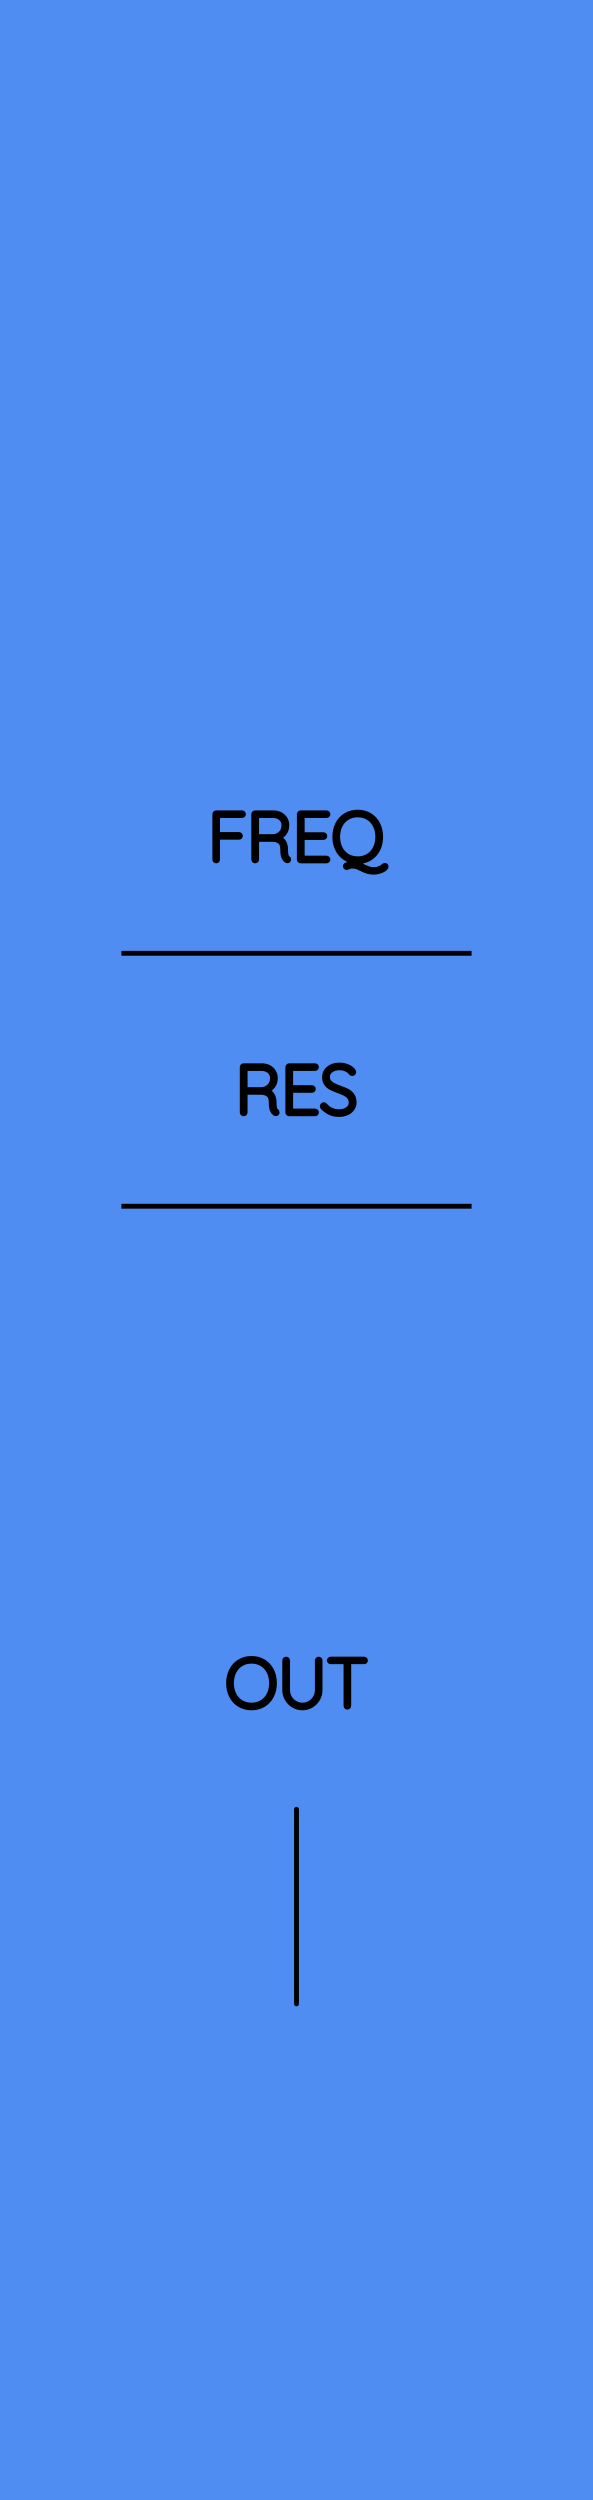
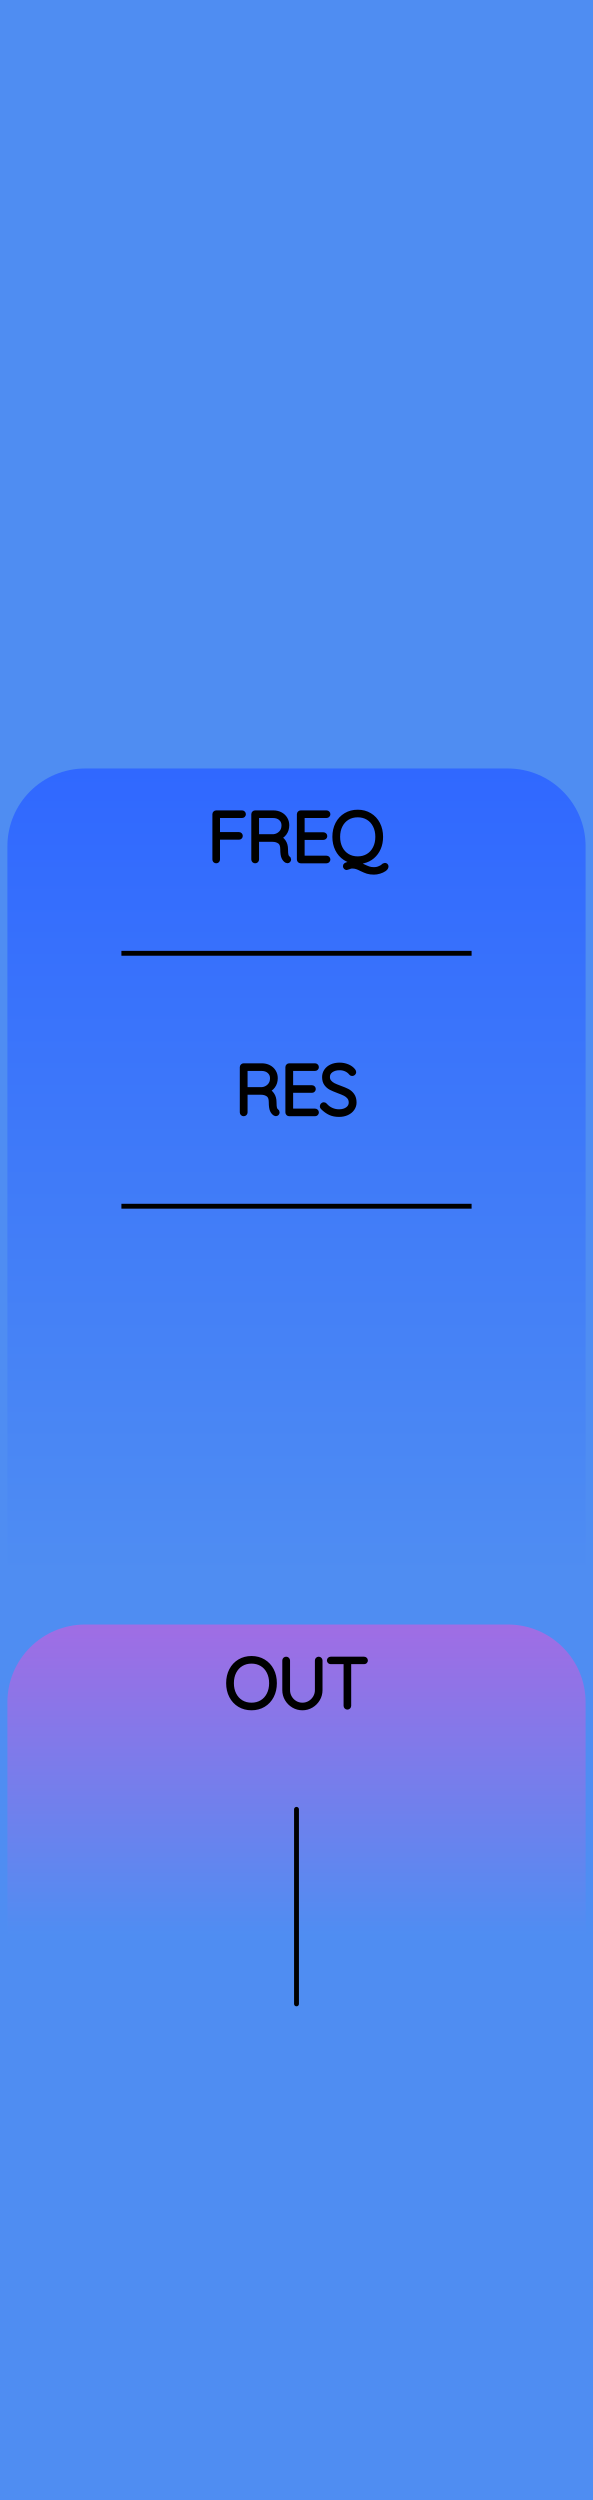
<svg xmlns="http://www.w3.org/2000/svg" width="30.48mm" height="128.50mm" viewBox="0 0 30.48 128.50">
  <g id="PanelLayer">
+     <defs>
+       <linearGradient id="gradient_controls" x1="0" y1="39.5" x2="0" y2="81" gradientUnits="userSpaceOnUse">
+         <stop style="stop-color:#3068ff;stop-opacity:1;" offset="0" />
+         <stop style="stop-color:#4f8df2;stop-opacity:1;" offset="1" />
+       </linearGradient>
+       <linearGradient id="gradient_output" x1="0" y1="83.5" x2="0" y2="99.5" gradientUnits="userSpaceOnUse">
+         <stop style="stop-color:#a06de4;stop-opacity:1;" offset="0" />
+         <stop style="stop-color:#4f8df2;stop-opacity:1;" offset="1" />
+       </linearGradient>
+     </defs>
    <rect id="border_rect" width="30.48" height="128.5" x="0" y="0" style="display:inline;fill:#4f8df2;fill-opacity:1;stroke:none;" />
+     <path id="controls_art" d="M 0.38,81.00 L 0.38,43.50 A 4 4 0 0 1 4.38 39.5 L 26.10,39.50 A 4 4 0 0 1 30.1 43.5 L 30.10,39.50 L 30.10,81.00 z" style="fill:url(#gradient_controls);fill-opacity:1;stroke-width:0;" />
+     <path id="output_art" d="M 0.38,99.50 L 0.38,87.50 A 4 4 0 0 1 4.38 83.5 L 26.10,83.50 A 4 4 0 0 1 30.1 87.5 L 30.10,83.50 L 30.10,99.50 z" style="fill:url(#gradient_output);fill-opacity:1;stroke-width:0;" />
    <path d="M 6.24,49.00 L 24.24,49.00 z " style="stroke:#000000;stroke-width:0.25;stroke-linecap:round;stroke-linejoin:bevel;stroke-dasharray:none" />
    <path d="M12.513 41.85Q12.513 41.882 12.492 41.901Q12.471 41.92 12.443 41.92H11.183V42.894H12.284Q12.312 42.894 12.333 42.915Q12.354 42.937 12.354 42.965Q12.354 42.996 12.333 43.016Q12.312 43.035 12.284 43.035H11.183V44.178Q11.183 44.206 11.164 44.228Q11.144 44.249 11.113 44.249Q11.081 44.249 11.061 44.228Q11.042 44.206 11.042 44.178V41.85Q11.042 41.822 11.063 41.801Q11.084 41.779 11.113 41.779H12.443Q12.471 41.779 12.492 41.801Q12.513 41.822 12.513 41.85ZM14.838 44.175Q14.838 44.206 14.818 44.226Q14.799 44.245 14.771 44.245Q14.75 44.245 14.739 44.238Q14.644 44.185 14.587 44.06Q14.531 43.935 14.531 43.649Q14.531 43.36 14.376 43.252Q14.22 43.145 14.016 43.145H13.19V44.178Q13.19 44.206 13.169 44.228Q13.148 44.249 13.116 44.249Q13.085 44.249 13.063 44.228Q13.042 44.206 13.042 44.178V41.85Q13.042 41.822 13.063 41.801Q13.085 41.779 13.113 41.779H14.044Q14.249 41.779 14.407 41.862Q14.566 41.945 14.654 42.09Q14.743 42.234 14.743 42.418Q14.743 42.654 14.617 42.824Q14.492 42.993 14.291 43.053Q14.46 43.106 14.57 43.263Q14.679 43.42 14.679 43.649Q14.679 43.886 14.709 43.979Q14.739 44.072 14.799 44.111Q14.838 44.136 14.838 44.175ZM14.062 43.004Q14.284 42.982 14.439 42.827Q14.594 42.672 14.594 42.421Q14.594 42.203 14.439 42.062Q14.284 41.92 14.026 41.92H13.19V43.004ZM16.856 44.178Q16.856 44.21 16.835 44.229Q16.813 44.249 16.785 44.249H15.455Q15.427 44.249 15.406 44.228Q15.385 44.206 15.385 44.178V41.85Q15.385 41.822 15.406 41.801Q15.427 41.779 15.455 41.779H16.785Q16.813 41.779 16.835 41.801Q16.856 41.822 16.856 41.85Q16.856 41.882 16.835 41.901Q16.813 41.92 16.785 41.92H15.533V42.905H16.626Q16.655 42.905 16.676 42.926Q16.697 42.947 16.697 42.975Q16.697 43.007 16.676 43.026Q16.655 43.046 16.626 43.046H15.533V44.108H16.785Q16.813 44.108 16.835 44.129Q16.856 44.15 16.856 44.178ZM19.844 44.538Q19.844 44.605 19.745 44.674Q19.646 44.743 19.5 44.787Q19.353 44.831 19.223 44.831Q19.029 44.831 18.895 44.789Q18.761 44.746 18.588 44.662Q18.443 44.587 18.337 44.552Q18.232 44.517 18.094 44.517Q18.045 44.517 18.004 44.529Q17.963 44.542 17.907 44.566Q17.843 44.595 17.822 44.595Q17.794 44.595 17.773 44.573Q17.752 44.552 17.752 44.52Q17.752 44.478 17.791 44.461L18.306 44.281Q17.985 44.263 17.736 44.097Q17.487 43.931 17.348 43.651Q17.209 43.37 17.209 43.014Q17.209 42.644 17.358 42.354Q17.508 42.065 17.776 41.905Q18.045 41.744 18.387 41.744Q18.729 41.744 18.997 41.905Q19.265 42.065 19.415 42.354Q19.565 42.644 19.565 43.014Q19.565 43.332 19.454 43.589Q19.343 43.847 19.14 44.02Q18.937 44.192 18.672 44.252L18.239 44.394Q18.348 44.404 18.442 44.439Q18.535 44.475 18.666 44.538Q18.835 44.619 18.951 44.658Q19.068 44.697 19.223 44.697Q19.353 44.697 19.447 44.663Q19.54 44.63 19.629 44.58Q19.657 44.566 19.696 44.528Q19.717 44.506 19.74 44.492Q19.763 44.478 19.784 44.478Q19.812 44.478 19.828 44.494Q19.844 44.51 19.844 44.538ZM18.387 44.143Q18.687 44.143 18.921 44.002Q19.156 43.861 19.286 43.603Q19.417 43.346 19.417 43.014Q19.417 42.682 19.286 42.425Q19.156 42.167 18.921 42.026Q18.687 41.885 18.387 41.885Q18.087 41.885 17.852 42.026Q17.618 42.167 17.487 42.425Q17.357 42.682 17.357 43.014Q17.357 43.346 17.487 43.603Q17.618 43.861 17.852 44.002Q18.087 44.143 18.387 44.143Z" style="stroke:#000000;stroke-width:0.25;stroke-linecap:round;stroke-linejoin:bevel" />
    <path d="M 6.24,62.00 L 24.24,62.00 z " style="stroke:#000000;stroke-width:0.25;stroke-linecap:round;stroke-linejoin:bevel;stroke-dasharray:none" />
    <path d="M14.247 57.175Q14.247 57.206 14.227 57.226Q14.208 57.245 14.18 57.245Q14.159 57.245 14.148 57.238Q14.053 57.185 13.996 57.06Q13.94 56.935 13.94 56.649Q13.94 56.36 13.785 56.252Q13.63 56.145 13.425 56.145H12.6V57.178Q12.6 57.206 12.578 57.228Q12.557 57.249 12.525 57.249Q12.494 57.249 12.473 57.228Q12.451 57.206 12.451 57.178V54.85Q12.451 54.822 12.473 54.801Q12.494 54.779 12.522 54.779H13.453Q13.658 54.779 13.816 54.862Q13.975 54.945 14.063 55.09Q14.152 55.234 14.152 55.418Q14.152 55.654 14.026 55.824Q13.901 55.993 13.7 56.053Q13.87 56.106 13.979 56.263Q14.088 56.42 14.088 56.649Q14.088 56.886 14.118 56.979Q14.148 57.072 14.208 57.111Q14.247 57.136 14.247 57.175ZM13.471 56.004Q13.693 55.982 13.848 55.827Q14.004 55.672 14.004 55.421Q14.004 55.203 13.848 55.062Q13.693 54.92 13.435 54.92H12.6V56.004ZM16.265 57.178Q16.265 57.21 16.244 57.229Q16.223 57.249 16.194 57.249H14.864Q14.836 57.249 14.815 57.228Q14.794 57.206 14.794 57.178V54.85Q14.794 54.822 14.815 54.801Q14.836 54.779 14.864 54.779H16.194Q16.223 54.779 16.244 54.801Q16.265 54.822 16.265 54.85Q16.265 54.882 16.244 54.901Q16.223 54.92 16.194 54.92H14.942V55.905H16.035Q16.064 55.905 16.085 55.926Q16.106 55.947 16.106 55.975Q16.106 56.007 16.085 56.026Q16.064 56.046 16.035 56.046H14.942V57.108H16.194Q16.223 57.108 16.244 57.129Q16.265 57.15 16.265 57.178ZM16.586 56.914Q16.565 56.892 16.565 56.861Q16.565 56.833 16.589 56.806Q16.614 56.78 16.642 56.78Q16.674 56.78 16.702 56.811Q16.84 56.974 17.029 57.058Q17.217 57.143 17.425 57.143Q17.697 57.143 17.873 57.013Q18.05 56.882 18.05 56.667Q18.046 56.497 17.958 56.388Q17.87 56.279 17.741 56.213Q17.612 56.148 17.39 56.067Q17.147 55.975 17.011 55.905Q16.875 55.834 16.778 55.704Q16.681 55.573 16.681 55.361Q16.681 55.189 16.776 55.047Q16.872 54.906 17.048 54.825Q17.224 54.744 17.457 54.744Q17.665 54.744 17.852 54.82Q18.039 54.896 18.149 55.033Q18.184 55.083 18.184 55.108Q18.184 55.136 18.157 55.159Q18.131 55.182 18.099 55.182Q18.071 55.182 18.053 55.16Q17.955 55.033 17.799 54.959Q17.644 54.885 17.457 54.885Q17.189 54.885 17.011 55.012Q16.833 55.139 16.833 55.358Q16.833 55.51 16.919 55.615Q17.006 55.721 17.136 55.787Q17.267 55.852 17.461 55.922Q17.708 56.011 17.852 56.085Q17.997 56.159 18.099 56.3Q18.202 56.441 18.202 56.674Q18.202 56.836 18.106 56.977Q18.011 57.118 17.833 57.201Q17.655 57.284 17.425 57.284Q17.164 57.284 16.97 57.194Q16.776 57.104 16.586 56.914Z" style="stroke:#000000;stroke-width:0.25;stroke-linecap:round;stroke-linejoin:bevel" />
    <path d="M 15.24,93.00 L 15.24,103.00 " style="stroke:#000000;stroke-width:0.25;stroke-linecap:round;stroke-linejoin:bevel;stroke-dasharray:none" fill="none" />
    <path d="M12.928 87.784Q12.585 87.784 12.317 87.624Q12.049 87.463 11.899 87.174Q11.749 86.885 11.749 86.514Q11.749 86.144 11.899 85.854Q12.049 85.565 12.317 85.405Q12.585 85.244 12.928 85.244Q13.27 85.244 13.538 85.405Q13.806 85.565 13.956 85.854Q14.106 86.144 14.106 86.514Q14.106 86.885 13.956 87.174Q13.806 87.463 13.538 87.624Q13.27 87.784 12.928 87.784ZM12.928 85.385Q12.628 85.385 12.393 85.526Q12.159 85.667 12.028 85.925Q11.897 86.183 11.897 86.514Q11.897 86.846 12.028 87.103Q12.159 87.361 12.393 87.502Q12.628 87.643 12.928 87.643Q13.227 87.643 13.462 87.502Q13.697 87.361 13.827 87.103Q13.958 86.846 13.958 86.514Q13.958 86.183 13.827 85.925Q13.697 85.667 13.462 85.526Q13.227 85.385 12.928 85.385ZM16.452 85.35V86.874Q16.452 87.121 16.328 87.329Q16.205 87.537 15.997 87.661Q15.789 87.784 15.545 87.784Q15.298 87.784 15.09 87.661Q14.882 87.537 14.758 87.329Q14.635 87.121 14.635 86.874V85.35Q14.635 85.318 14.656 85.299Q14.677 85.279 14.709 85.279Q14.741 85.279 14.762 85.301Q14.783 85.322 14.783 85.35V86.874Q14.783 87.082 14.886 87.258Q14.988 87.435 15.162 87.539Q15.337 87.643 15.545 87.643Q15.753 87.643 15.928 87.539Q16.102 87.435 16.207 87.258Q16.311 87.082 16.311 86.874V85.35Q16.311 85.322 16.33 85.301Q16.349 85.279 16.381 85.279Q16.413 85.279 16.432 85.301Q16.452 85.322 16.452 85.35ZM18.784 85.346Q18.784 85.378 18.764 85.396Q18.745 85.413 18.713 85.413H17.926V87.678Q17.926 87.707 17.905 87.728Q17.884 87.749 17.856 87.749Q17.824 87.749 17.805 87.728Q17.785 87.707 17.785 87.678V85.413H16.999Q16.97 85.413 16.949 85.394Q16.928 85.375 16.928 85.346Q16.928 85.318 16.949 85.299Q16.97 85.279 16.999 85.279H18.713Q18.741 85.279 18.762 85.299Q18.784 85.318 18.784 85.346Z" style="stroke:#000000;stroke-width:0.25;stroke-linecap:round;stroke-linejoin:bevel" />
  </g>
</svg>
